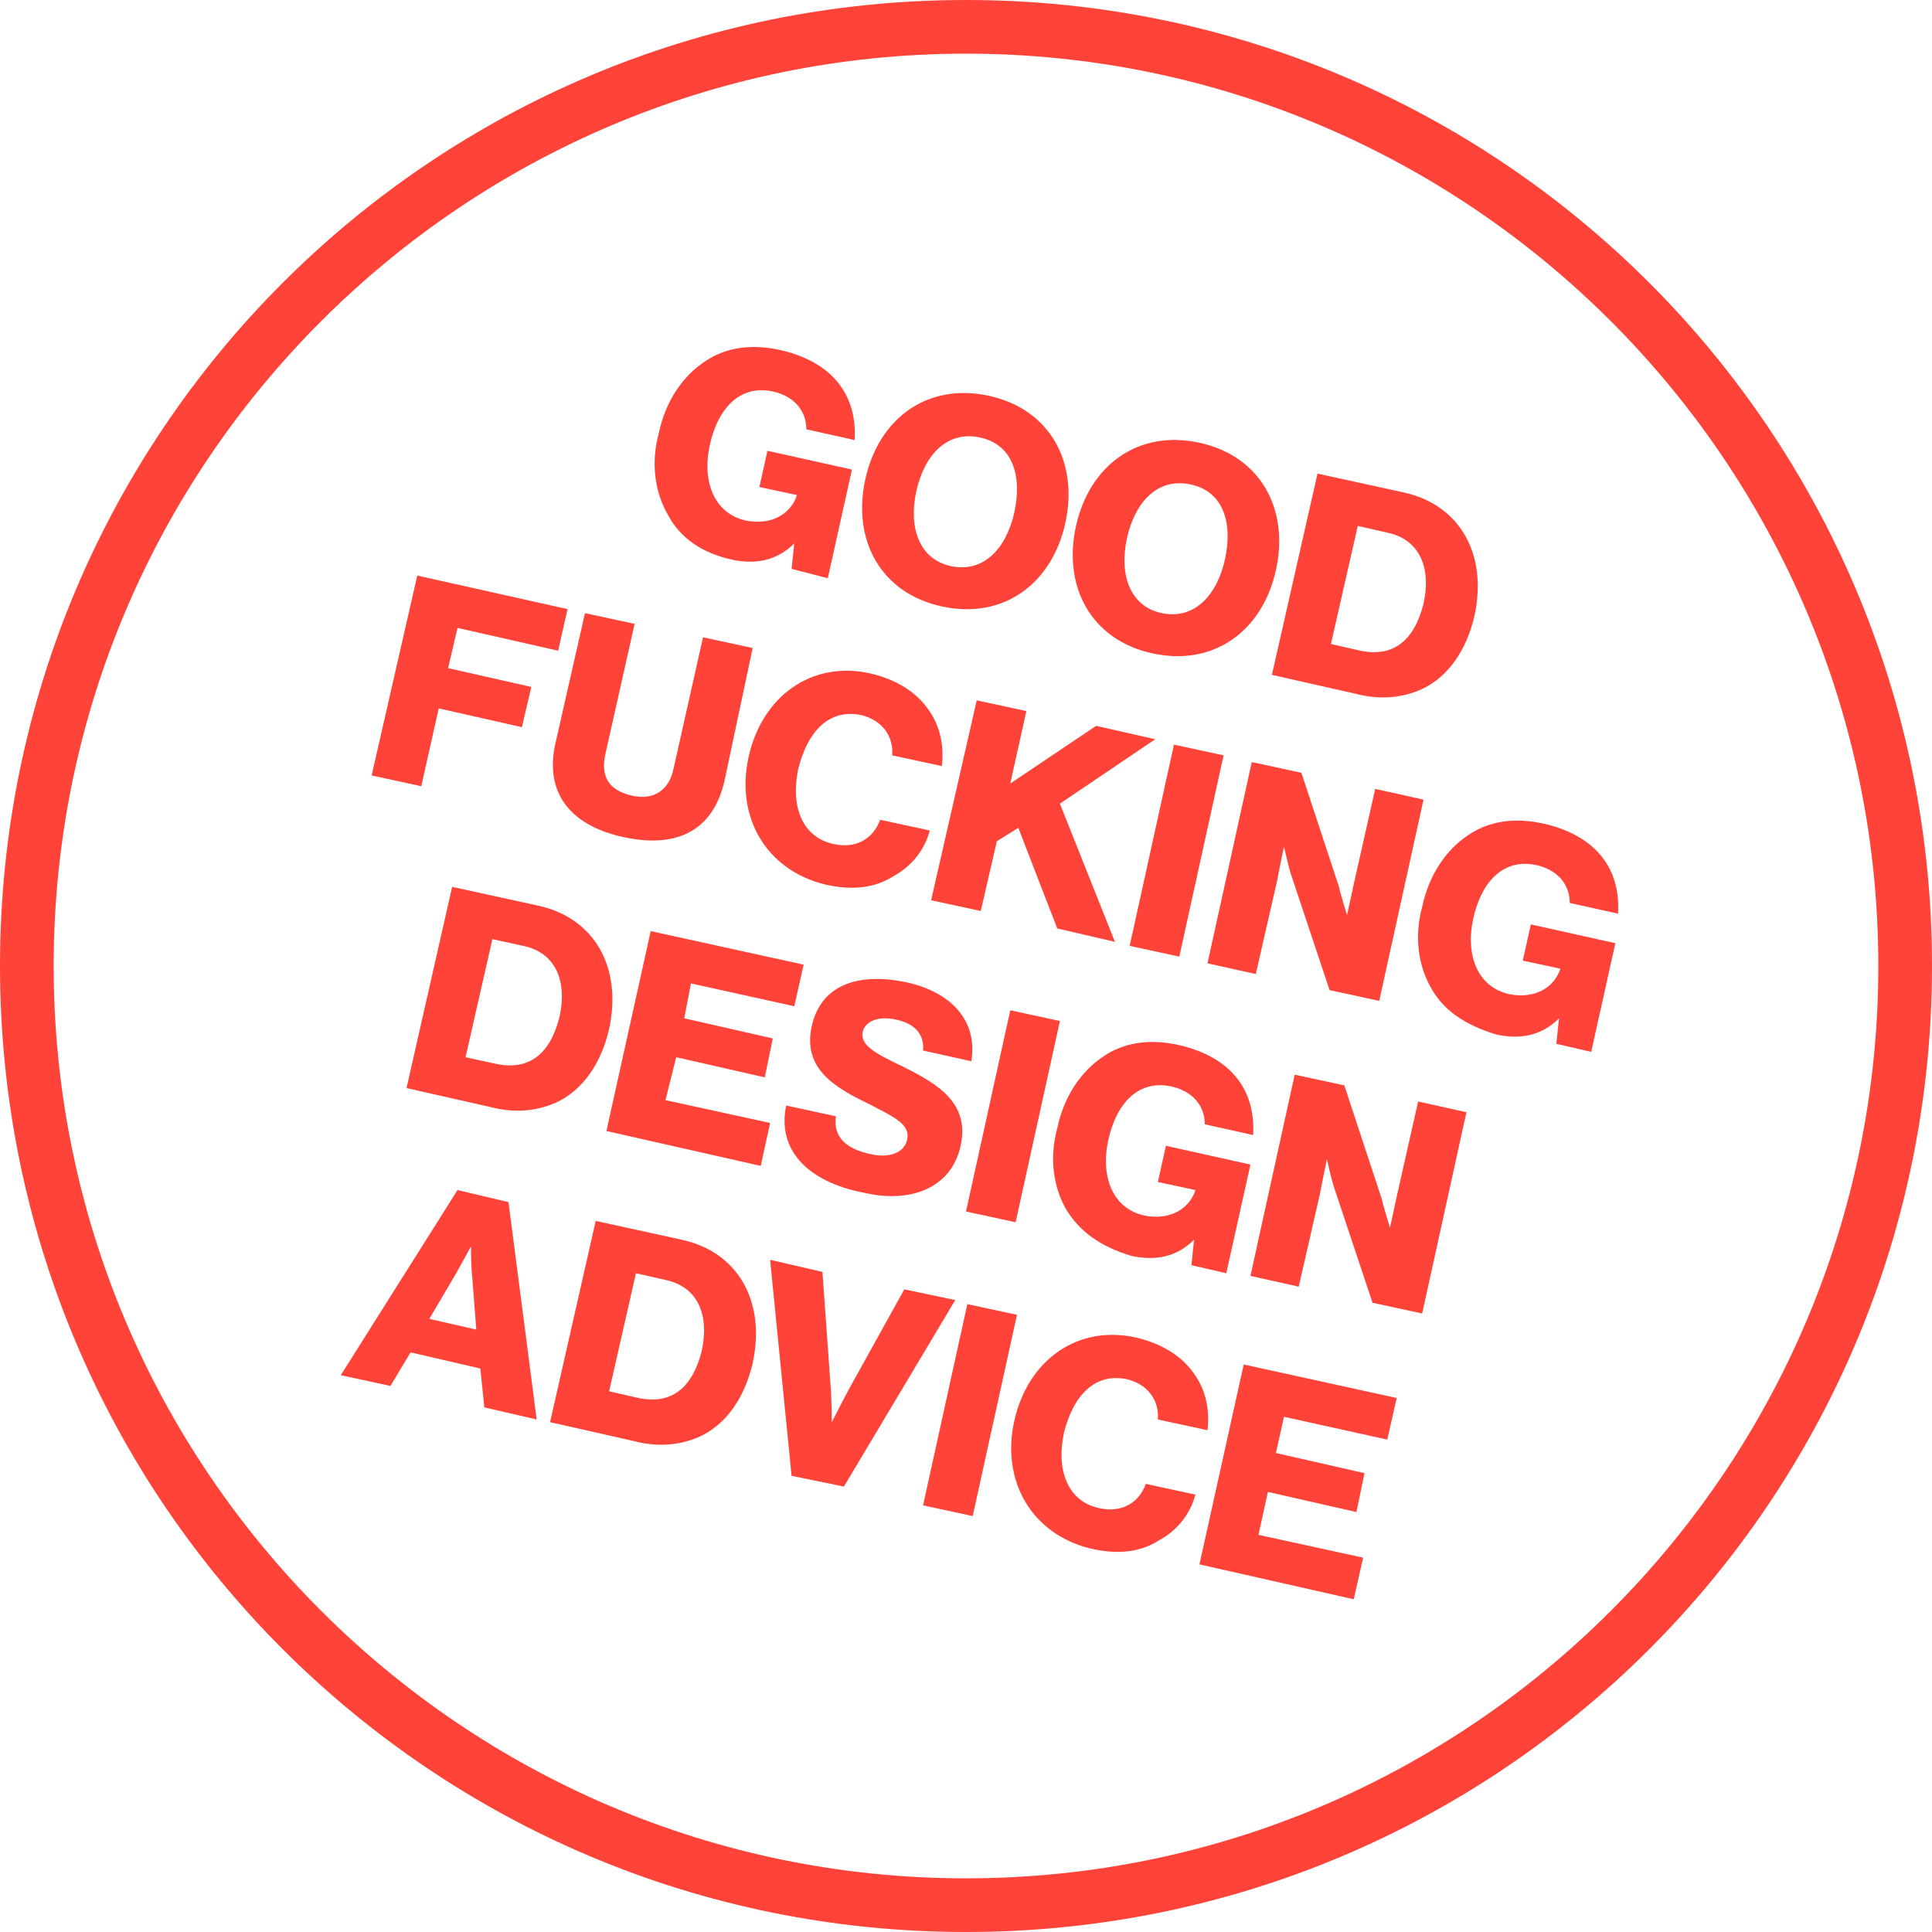
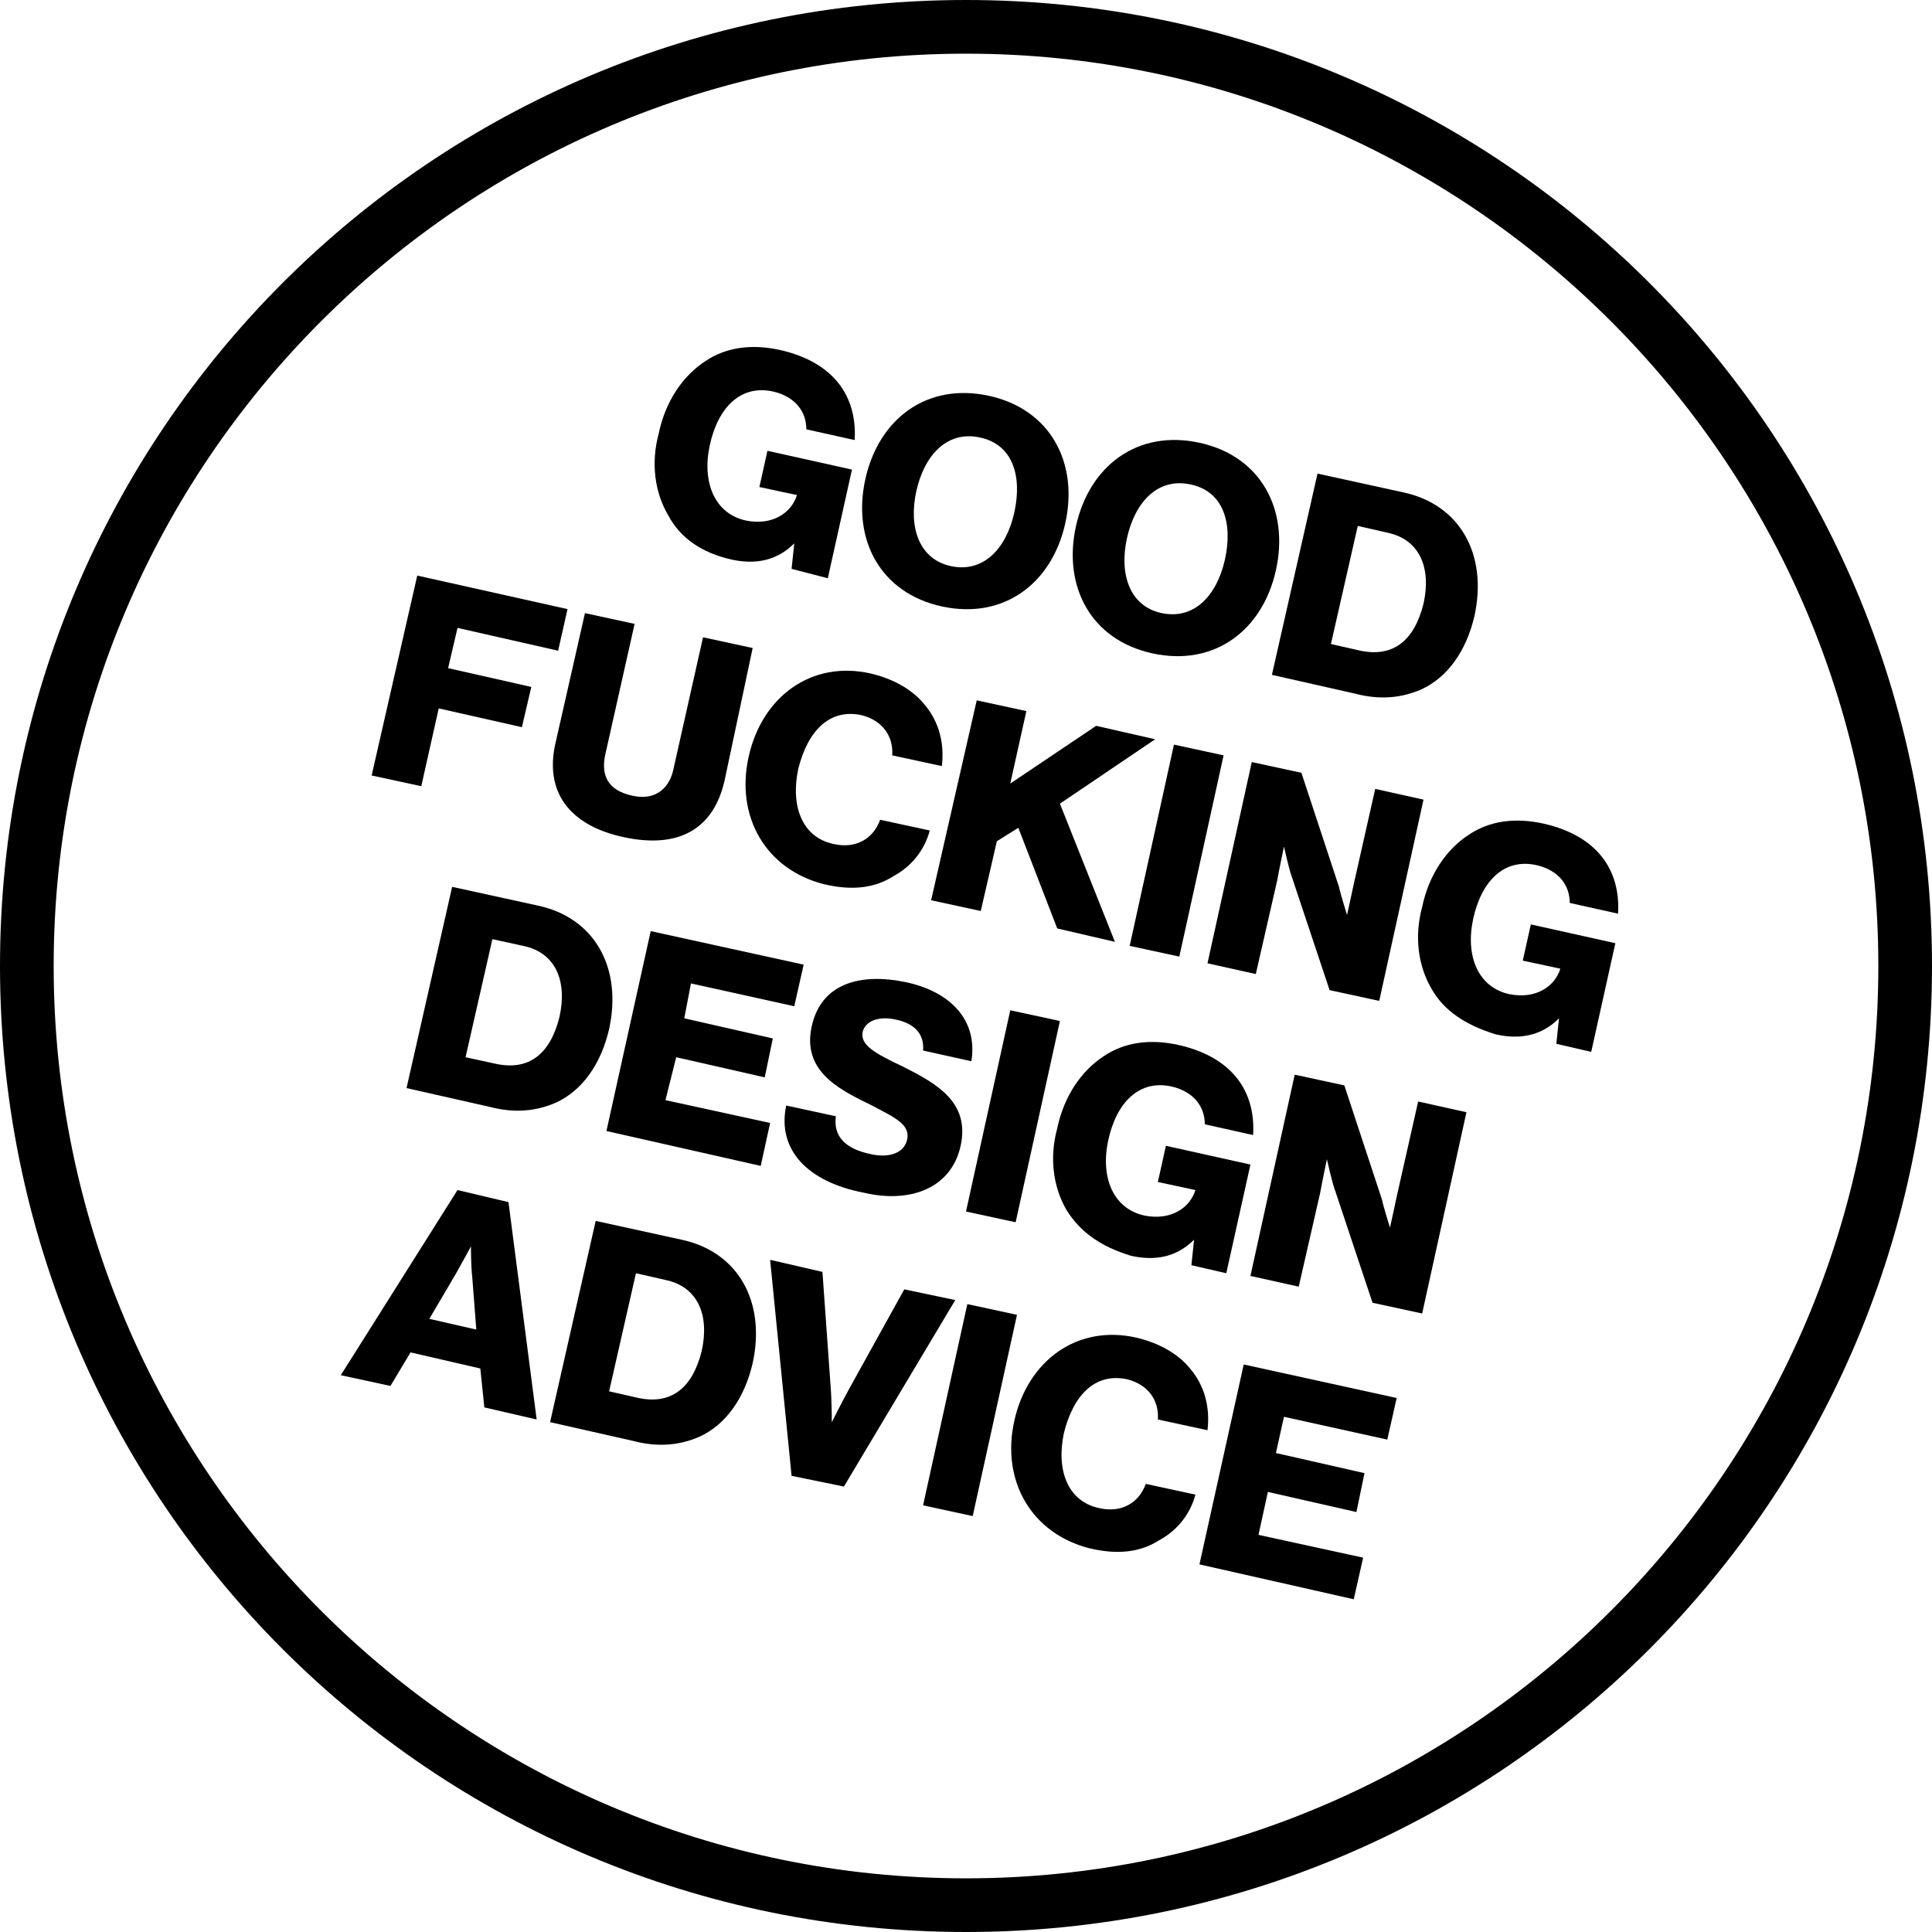
- <svg xmlns="http://www.w3.org/2000/svg" version="1.1" id="Layer_1" x="0px" y="0px" viewBox="0 0 144 144" enable-background="new 0 0 144 144" xml:space="preserve">
+ <svg xmlns="http://www.w3.org/2000/svg" version="1.1" id="Layer_1" x="0px" y="0px" viewBox="-611 829 144 144" style="enable-background:new -611 829 144 144;" xml:space="preserve">
  <g>
-     <path fill="#FF4338" d="M49.8,38.4c-1-1.7-1.3-3.9-0.7-6.1c0.5-2.4,1.8-4.3,3.5-5.4c1.5-1,3.4-1.3,5.6-0.8c3.9,0.9,5.7,3.4,5.5,6.7   L60.1,32c0-1.3-0.8-2.4-2.4-2.8c-2.5-0.6-4.2,1.2-4.8,4c-0.6,2.8,0.4,5.1,2.7,5.6c2,0.4,3.4-0.6,3.8-1.9l0,0l-2.8-0.6l0.6-2.7   l6.3,1.4l-1.8,8.1L59,42.4l0.2-1.9l0,0c-1.3,1.3-2.9,1.6-4.7,1.2C52.3,41.2,50.7,40.1,49.8,38.4z" />
-     <path fill="#FF4338" d="M64.5,35.7c1-4.5,4.6-7.2,9.2-6.2c4.6,1,6.7,5,5.7,9.5c-1,4.5-4.6,7.2-9.2,6.2   C65.6,44.2,63.5,40.2,64.5,35.7z M75.6,38.2c0.6-2.7-0.1-5.1-2.6-5.6c-2.4-0.5-4.1,1.3-4.7,4c-0.6,2.7,0.2,5.1,2.6,5.6   C73.3,42.7,75,40.9,75.6,38.2z" />
-     <path fill="#FF4338" d="M80.2,39.2c1-4.5,4.6-7.2,9.2-6.2c4.6,1,6.7,5,5.7,9.5c-1,4.5-4.6,7.2-9.2,6.2   C81.3,47.7,79.2,43.7,80.2,39.2z M91.3,41.7c0.6-2.7-0.1-5.1-2.6-5.6c-2.4-0.5-4.1,1.3-4.7,4c-0.6,2.7,0.2,5.1,2.6,5.6   C89,46.2,90.7,44.4,91.3,41.7z" />
-     <path fill="#FF4338" d="M98.2,35.3l6.4,1.4c4.2,0.9,6.3,4.6,5.3,9.2c-0.6,2.6-2,4.6-4,5.5c-1.4,0.6-3,0.8-4.9,0.3l-6.2-1.4   L98.2,35.3z M101.4,48.5c2.4,0.5,4-0.7,4.7-3.5c0.6-2.7-0.3-4.8-2.7-5.3l-2.2-0.5l-2,8.8L101.4,48.5z" />
-     <path fill="#FF4338" d="M31.1,42.9l11.2,2.5l-0.7,3.1l-7.5-1.7l-0.7,3l6.2,1.4l-0.7,3l-6.2-1.4l-1.3,5.8l-3.7-0.8L31.1,42.9z" />
-     <path fill="#FF4338" d="M41.4,55.4l2.2-9.7l3.7,0.8l-2.2,9.8c-0.3,1.5,0.2,2.6,2,3c1.7,0.4,2.8-0.5,3.1-2l2.2-9.8l3.7,0.8L54,58.2   c-0.8,3.5-3.3,5.1-7.5,4.2C42.3,61.5,40.6,58.9,41.4,55.4z" />
-     <path fill="#FF4338" d="M55.8,56.4c1-4.5,4.7-7.2,9.1-6.2c1.7,0.4,3.1,1.2,4,2.3c1.1,1.3,1.5,2.9,1.3,4.6l-3.7-0.8   c0.1-1.4-0.7-2.6-2.3-3c-2.4-0.5-4,1.2-4.7,4c-0.6,2.8,0.3,5.1,2.6,5.6c1.7,0.4,3-0.4,3.5-1.8l3.7,0.8c-0.4,1.5-1.4,2.7-2.7,3.4   c-1.4,0.9-3.1,1.1-5.2,0.6C57.1,64.8,54.8,60.9,55.8,56.4z" />
-     <path fill="#FF4338" d="M72.8,52.2l3.7,0.8l-1.2,5.4l6.4-4.3l4.4,1L79,59.9l4.1,10.3l-4.3-1l-2.9-7.5l-1.6,1l-1.2,5.2l-3.7-0.8   L72.8,52.2z" />
-     <path fill="#FF4338" d="M87.5,55.5l3.7,0.8l-3.3,15l-3.7-0.8L87.5,55.5z" />
-     <path fill="#FF4338" d="M93.3,56.8l3.7,0.8l2.8,8.5c0.1,0.5,0.6,2.1,0.6,2.1l0,0c0,0,0.4-1.8,0.5-2.3l1.6-7.1l3.6,0.8l-3.3,15   l-3.7-0.8l-2.8-8.4c-0.2-0.5-0.6-2.3-0.6-2.3l0,0c0,0-0.4,1.9-0.5,2.5l-1.6,7l-3.6-0.8L93.3,56.8z" />
-     <path fill="#FF4338" d="M106.7,73.7c-1-1.7-1.3-3.9-0.7-6.1c0.5-2.4,1.8-4.3,3.5-5.4c1.5-1,3.4-1.3,5.6-0.8   c3.9,0.9,5.7,3.4,5.5,6.7l-3.6-0.8c0-1.3-0.8-2.4-2.4-2.8c-2.5-0.6-4.2,1.2-4.8,4c-0.6,2.8,0.4,5.1,2.7,5.6c2,0.4,3.4-0.6,3.8-1.9   l0,0l-2.8-0.6l0.6-2.7l6.3,1.4l-1.8,8.1l-2.6-0.6l0.2-1.9l0,0c-1.3,1.3-2.9,1.6-4.7,1.2C109.2,76.4,107.6,75.3,106.7,73.7z" />
-     <path fill="#FF4338" d="M33.7,66.1l6.4,1.4c4.2,0.9,6.3,4.6,5.3,9.2c-0.6,2.6-2,4.6-4,5.5c-1.4,0.6-3,0.8-4.9,0.3l-6.2-1.4   L33.7,66.1z M37,79.3c2.4,0.5,4-0.7,4.7-3.5c0.6-2.7-0.3-4.8-2.7-5.3L36.7,70l-2,8.8L37,79.3z" />
-     <path fill="#FF4338" d="M48.5,69.4l11.4,2.5L59.2,75l-7.7-1.7L51,75.9l6.6,1.5l-0.6,2.9l-6.6-1.5L49.6,82l7.8,1.7l-0.7,3.2   l-11.5-2.6L48.5,69.4z" />
-     <path fill="#FF4338" d="M58.6,82.4l3.7,0.8c-0.2,1.5,0.7,2.4,2.5,2.8c1.2,0.3,2.5,0.1,2.8-1c0.3-1.2-0.9-1.7-2.8-2.7   c-2.5-1.2-5-2.6-4.3-5.8c0.7-3.2,3.6-4,7-3.3c3.3,0.7,5.4,2.8,4.9,5.9l-3.6-0.8c0.1-1.2-0.6-2-2-2.3c-1.3-0.3-2.3,0.1-2.5,0.9   c-0.2,1,0.9,1.6,3,2.6c2.6,1.3,5,2.7,4.3,5.9c-0.7,3.2-3.8,4.3-7.2,3.5C60.2,88.1,57.9,85.7,58.6,82.4z" />
-     <path fill="#FF4338" d="M75.3,75.3l3.7,0.8l-3.3,15l-3.7-0.8L75.3,75.3z" />
-     <path fill="#FF4338" d="M79.5,90.2c-1-1.7-1.3-3.9-0.7-6.1c0.5-2.4,1.8-4.3,3.5-5.4c1.5-1,3.4-1.3,5.6-0.8c3.9,0.9,5.7,3.4,5.5,6.7   l-3.6-0.8c0-1.3-0.8-2.4-2.4-2.8c-2.5-0.6-4.2,1.2-4.8,4c-0.6,2.8,0.4,5.1,2.7,5.6c2,0.4,3.4-0.6,3.8-1.9l0,0l-2.8-0.6l0.6-2.7   l6.3,1.4l-1.8,8.1l-2.6-0.6l0.2-1.9l0,0c-1.3,1.3-2.9,1.6-4.7,1.2C82,92.9,80.5,91.8,79.5,90.2z" />
-     <path fill="#FF4338" d="M96.5,80.1l3.7,0.8l2.8,8.5c0.1,0.5,0.6,2.1,0.6,2.1l0,0c0,0,0.4-1.8,0.5-2.3l1.6-7.1l3.6,0.8l-3.3,15   l-3.7-0.8l-2.8-8.4c-0.2-0.5-0.6-2.3-0.6-2.3l0,0c0,0-0.4,1.9-0.5,2.5l-1.6,7l-3.6-0.8L96.5,80.1z" />
-     <path fill="#FF4338" d="M34.1,88.7l3.8,0.9l2.1,16.2l-3.9-0.9l-0.3-2.9l-5.2-1.2l-1.5,2.5l-3.7-0.8L34.1,88.7z M35.5,99.1l-0.3-3.9   c-0.1-0.8-0.1-2.3-0.1-2.3l0,0c0,0-0.7,1.3-1.1,2l-2,3.4L35.5,99.1z" />
-     <path fill="#FF4338" d="M44.4,91l6.4,1.4c4.2,0.9,6.3,4.6,5.3,9.2c-0.6,2.6-2,4.6-4,5.5c-1.4,0.6-3,0.8-4.9,0.3L41,106L44.4,91z    M47.6,104.2c2.4,0.5,4-0.7,4.7-3.5c0.6-2.7-0.3-4.8-2.7-5.3l-2.2-0.5l-2,8.8L47.6,104.2z" />
-     <path fill="#FF4338" d="M57.4,93.9l3.9,0.9l0.6,8.4c0.1,1.2,0.1,2.8,0.1,2.8l0,0c0,0,0.7-1.4,1.3-2.5l4.1-7.4l3.8,0.8l-8.3,13.9   L59,110L57.4,93.9z" />
-     <path fill="#FF4338" d="M72.1,97.2l3.7,0.8l-3.3,15l-3.7-0.8L72.1,97.2z" />
-     <path fill="#FF4338" d="M75.6,105.9c1-4.5,4.7-7.2,9.1-6.2c1.7,0.4,3.1,1.2,4,2.3c1.1,1.3,1.5,2.9,1.3,4.6l-3.7-0.8   c0.1-1.4-0.7-2.6-2.3-3c-2.4-0.5-4,1.2-4.7,4c-0.6,2.8,0.3,5.1,2.6,5.6c1.7,0.4,3-0.4,3.5-1.8l3.7,0.8c-0.4,1.5-1.4,2.7-2.7,3.4   c-1.4,0.9-3.1,1.1-5.2,0.6C76.9,114.3,74.6,110.4,75.6,105.9z" />
-     <path fill="#FF4338" d="M92.7,101.7l11.4,2.5l-0.7,3.1l-7.7-1.7l-0.6,2.7l6.6,1.5l-0.6,2.9l-6.6-1.5l-0.7,3.2l7.8,1.7l-0.7,3.1   l-11.5-2.6L92.7,101.7z" />
+     <path d="M-561.2,867.4c-1-1.7-1.3-3.9-0.7-6.1c0.5-2.4,1.8-4.3,3.5-5.4c1.5-1,3.4-1.3,5.6-0.8c3.9,0.9,5.7,3.4,5.5,6.7l-3.6-0.8   c0-1.3-0.8-2.4-2.4-2.8c-2.5-0.6-4.2,1.2-4.8,4c-0.6,2.8,0.4,5.1,2.7,5.6c2,0.4,3.4-0.6,3.8-1.9l0,0l-2.8-0.6l0.6-2.7l6.3,1.4   l-1.8,8.1l-2.7-0.7l0.2-1.9l0,0c-1.3,1.3-2.9,1.6-4.7,1.2C-558.7,870.2-560.3,869.1-561.2,867.4z" />
+     <path d="M-546.5,864.7c1-4.5,4.6-7.2,9.2-6.2c4.6,1,6.7,5,5.7,9.5s-4.6,7.2-9.2,6.2C-545.4,873.2-547.5,869.2-546.5,864.7z    M-535.4,867.2c0.6-2.7-0.1-5.1-2.6-5.6c-2.4-0.5-4.1,1.3-4.7,4c-0.6,2.7,0.2,5.1,2.6,5.6C-537.7,871.7-536,869.9-535.4,867.2z" />
+     <path d="M-530.8,868.2c1-4.5,4.6-7.2,9.2-6.2c4.6,1,6.7,5,5.7,9.5s-4.6,7.2-9.2,6.2C-529.7,876.7-531.8,872.7-530.8,868.2z    M-519.7,870.7c0.6-2.7-0.1-5.1-2.6-5.6c-2.4-0.5-4.1,1.3-4.7,4c-0.6,2.7,0.2,5.1,2.6,5.6C-522,875.2-520.3,873.4-519.7,870.7z" />
+     <path d="M-512.8,864.3l6.4,1.4c4.2,0.9,6.3,4.6,5.3,9.2c-0.6,2.6-2,4.6-4,5.5c-1.4,0.6-3,0.8-4.9,0.3l-6.2-1.4L-512.8,864.3z    M-509.6,877.5c2.4,0.5,4-0.7,4.7-3.5c0.6-2.7-0.3-4.8-2.7-5.3l-2.2-0.5l-2,8.8L-509.6,877.5z" />
+     <path d="M-579.9,871.9l11.2,2.5l-0.7,3.1l-7.5-1.7l-0.7,3l6.2,1.4l-0.7,3l-6.2-1.4l-1.3,5.8l-3.7-0.8L-579.9,871.9z" />
+     <path d="M-569.6,884.4l2.2-9.7l3.7,0.8l-2.2,9.8c-0.3,1.5,0.2,2.6,2,3c1.7,0.4,2.8-0.5,3.1-2l2.2-9.8l3.7,0.8l-2.1,9.9   c-0.8,3.5-3.3,5.1-7.5,4.2C-568.7,890.5-570.4,887.9-569.6,884.4z" />
+     <path d="M-555.2,885.4c1-4.5,4.7-7.2,9.1-6.2c1.7,0.4,3.1,1.2,4,2.3c1.1,1.3,1.5,2.9,1.3,4.6l-3.7-0.8c0.1-1.4-0.7-2.6-2.3-3   c-2.4-0.5-4,1.2-4.7,4c-0.6,2.8,0.3,5.1,2.6,5.6c1.7,0.4,3-0.4,3.5-1.8l3.7,0.8c-0.4,1.5-1.4,2.7-2.7,3.4c-1.4,0.9-3.1,1.1-5.2,0.6   C-553.9,893.8-556.2,889.9-555.2,885.4z" />
+     <path d="M-538.2,881.2l3.7,0.8l-1.2,5.4l6.4-4.3l4.4,1l-7.1,4.8l4.1,10.3l-4.3-1l-2.9-7.5l-1.6,1l-1.2,5.2l-3.7-0.8L-538.2,881.2z" />
+     <path d="M-523.5,884.5l3.7,0.8l-3.3,15l-3.7-0.8L-523.5,884.5z" />
+     <path d="M-517.7,885.8l3.7,0.8l2.8,8.5c0.1,0.5,0.6,2.1,0.6,2.1l0,0c0,0,0.4-1.8,0.5-2.3l1.6-7.1l3.6,0.8l-3.3,15l-3.7-0.8   l-2.8-8.4c-0.2-0.5-0.6-2.3-0.6-2.3l0,0c0,0-0.4,1.9-0.5,2.5l-1.6,7l-3.6-0.8L-517.7,885.8z" />
+     <path d="M-504.3,902.7c-1-1.7-1.3-3.9-0.7-6.1c0.5-2.4,1.8-4.3,3.5-5.4c1.5-1,3.4-1.3,5.6-0.8c3.9,0.9,5.7,3.4,5.5,6.7l-3.6-0.8   c0-1.3-0.8-2.4-2.4-2.8c-2.5-0.6-4.2,1.2-4.8,4c-0.6,2.8,0.4,5.1,2.7,5.6c2,0.4,3.4-0.6,3.8-1.9l0,0l-2.8-0.6l0.6-2.7l6.3,1.4   l-1.8,8.1l-2.6-0.6l0.2-1.9l0,0c-1.3,1.3-2.9,1.6-4.7,1.2C-501.8,905.4-503.4,904.3-504.3,902.7z" />
+     <path d="M-577.3,895.1l6.4,1.4c4.2,0.9,6.3,4.6,5.3,9.2c-0.6,2.6-2,4.6-4,5.5c-1.4,0.6-3,0.8-4.9,0.3l-6.2-1.4L-577.3,895.1z    M-574,908.3c2.4,0.5,4-0.7,4.7-3.5c0.6-2.7-0.3-4.8-2.7-5.3l-2.3-0.5l-2,8.8L-574,908.3z" />
+     <path d="M-562.5,898.4l11.4,2.5l-0.7,3.1l-7.7-1.7l-0.5,2.6l6.6,1.5l-0.6,2.9l-6.6-1.5l-0.8,3.2l7.8,1.7l-0.7,3.2l-11.5-2.6   L-562.5,898.4z" />
+     <path d="M-552.4,911.4l3.7,0.8c-0.2,1.5,0.7,2.4,2.5,2.8c1.2,0.3,2.5,0.1,2.8-1c0.3-1.2-0.9-1.7-2.8-2.7c-2.5-1.2-5-2.6-4.3-5.8   s3.6-4,7-3.3c3.3,0.7,5.4,2.8,4.9,5.9l-3.6-0.8c0.1-1.2-0.6-2-2-2.3c-1.3-0.3-2.3,0.1-2.5,0.9c-0.2,1,0.9,1.6,3,2.6   c2.6,1.3,5,2.7,4.3,5.9c-0.7,3.2-3.8,4.3-7.2,3.5C-550.8,917.1-553.1,914.7-552.4,911.4z" />
+     <path d="M-535.7,904.3l3.7,0.8l-3.3,15l-3.7-0.8L-535.7,904.3z" />
+     <path d="M-531.5,919.2c-1-1.7-1.3-3.9-0.7-6.1c0.5-2.4,1.8-4.3,3.5-5.4c1.5-1,3.4-1.3,5.6-0.8c3.9,0.9,5.7,3.4,5.5,6.7l-3.6-0.8   c0-1.3-0.8-2.4-2.4-2.8c-2.5-0.6-4.2,1.2-4.8,4c-0.6,2.8,0.4,5.1,2.7,5.6c2,0.4,3.4-0.6,3.8-1.9l0,0l-2.8-0.6l0.6-2.7l6.3,1.4   l-1.8,8.1l-2.6-0.6l0.2-1.9l0,0c-1.3,1.3-2.9,1.6-4.7,1.2C-529,921.9-530.5,920.8-531.5,919.2z" />
+     <path d="M-514.5,909.1l3.7,0.8l2.8,8.5c0.1,0.5,0.6,2.1,0.6,2.1l0,0c0,0,0.4-1.8,0.5-2.3l1.6-7.1l3.6,0.8l-3.3,15l-3.7-0.8   l-2.8-8.4c-0.2-0.5-0.6-2.3-0.6-2.3l0,0c0,0-0.4,1.9-0.5,2.5l-1.6,7l-3.6-0.8L-514.5,909.1z" />
+     <path d="M-576.9,917.7l3.8,0.9l2.1,16.2l-3.9-0.9l-0.3-2.9l-5.2-1.2l-1.5,2.5l-3.7-0.8L-576.9,917.7z M-575.5,928.1l-0.3-3.9   c-0.1-0.8-0.1-2.3-0.1-2.3l0,0c0,0-0.7,1.3-1.1,2l-2,3.4L-575.5,928.1z" />
+     <path d="M-566.6,920l6.4,1.4c4.2,0.9,6.3,4.6,5.3,9.2c-0.6,2.6-2,4.6-4,5.5c-1.4,0.6-3,0.8-4.9,0.3l-6.2-1.4L-566.6,920z    M-563.4,933.2c2.4,0.5,4-0.7,4.7-3.5c0.6-2.7-0.3-4.8-2.7-5.3l-2.2-0.5l-2,8.8L-563.4,933.2z" />
+     <path d="M-553.6,922.9l3.9,0.9l0.6,8.4c0.1,1.2,0.1,2.8,0.1,2.8l0,0c0,0,0.7-1.4,1.3-2.5l4.1-7.4l3.8,0.8l-8.3,13.9l-3.9-0.8   L-553.6,922.9z" />
+     <path d="M-538.9,926.2l3.7,0.8l-3.3,15l-3.7-0.8L-538.9,926.2z" />
+     <path d="M-535.4,934.9c1-4.5,4.7-7.2,9.1-6.2c1.7,0.4,3.1,1.2,4,2.3c1.1,1.3,1.5,2.9,1.3,4.6l-3.7-0.8c0.1-1.4-0.7-2.6-2.3-3   c-2.4-0.5-4,1.2-4.7,4c-0.6,2.8,0.3,5.1,2.6,5.6c1.7,0.4,3-0.4,3.5-1.8l3.7,0.8c-0.4,1.5-1.4,2.7-2.7,3.4c-1.4,0.9-3.1,1.1-5.2,0.6   C-534.1,943.3-536.4,939.4-535.4,934.9z" />
+     <path d="M-518.3,930.7l11.4,2.5l-0.7,3.1l-7.7-1.7l-0.6,2.7l6.6,1.5l-0.6,2.9l-6.6-1.5l-0.7,3.2l7.8,1.7l-0.7,3.1l-11.5-2.6   L-518.3,930.7z" />
  </g>
-   <path fill="#FF4338" d="M72,4c37.5,0,68,30.5,68,68c0,37.5-30.5,68-68,68c-37.5,0-68-30.5-68-68C4,34.5,34.5,4,72,4 M72,0  C32.2,0,0,32.2,0,72c0,39.8,32.2,72,72,72c39.8,0,72-32.2,72-72C144,32.2,111.8,0,72,0L72,0z" />
+   <path d="M-539,833c37.5,0,68,30.5,68,68s-30.5,68-68,68s-68-30.5-68-68S-576.5,833-539,833 M-539,829c-39.8,0-72,32.2-72,72  s32.2,72,72,72s72-32.2,72-72S-499.2,829-539,829L-539,829z" />
</svg>
